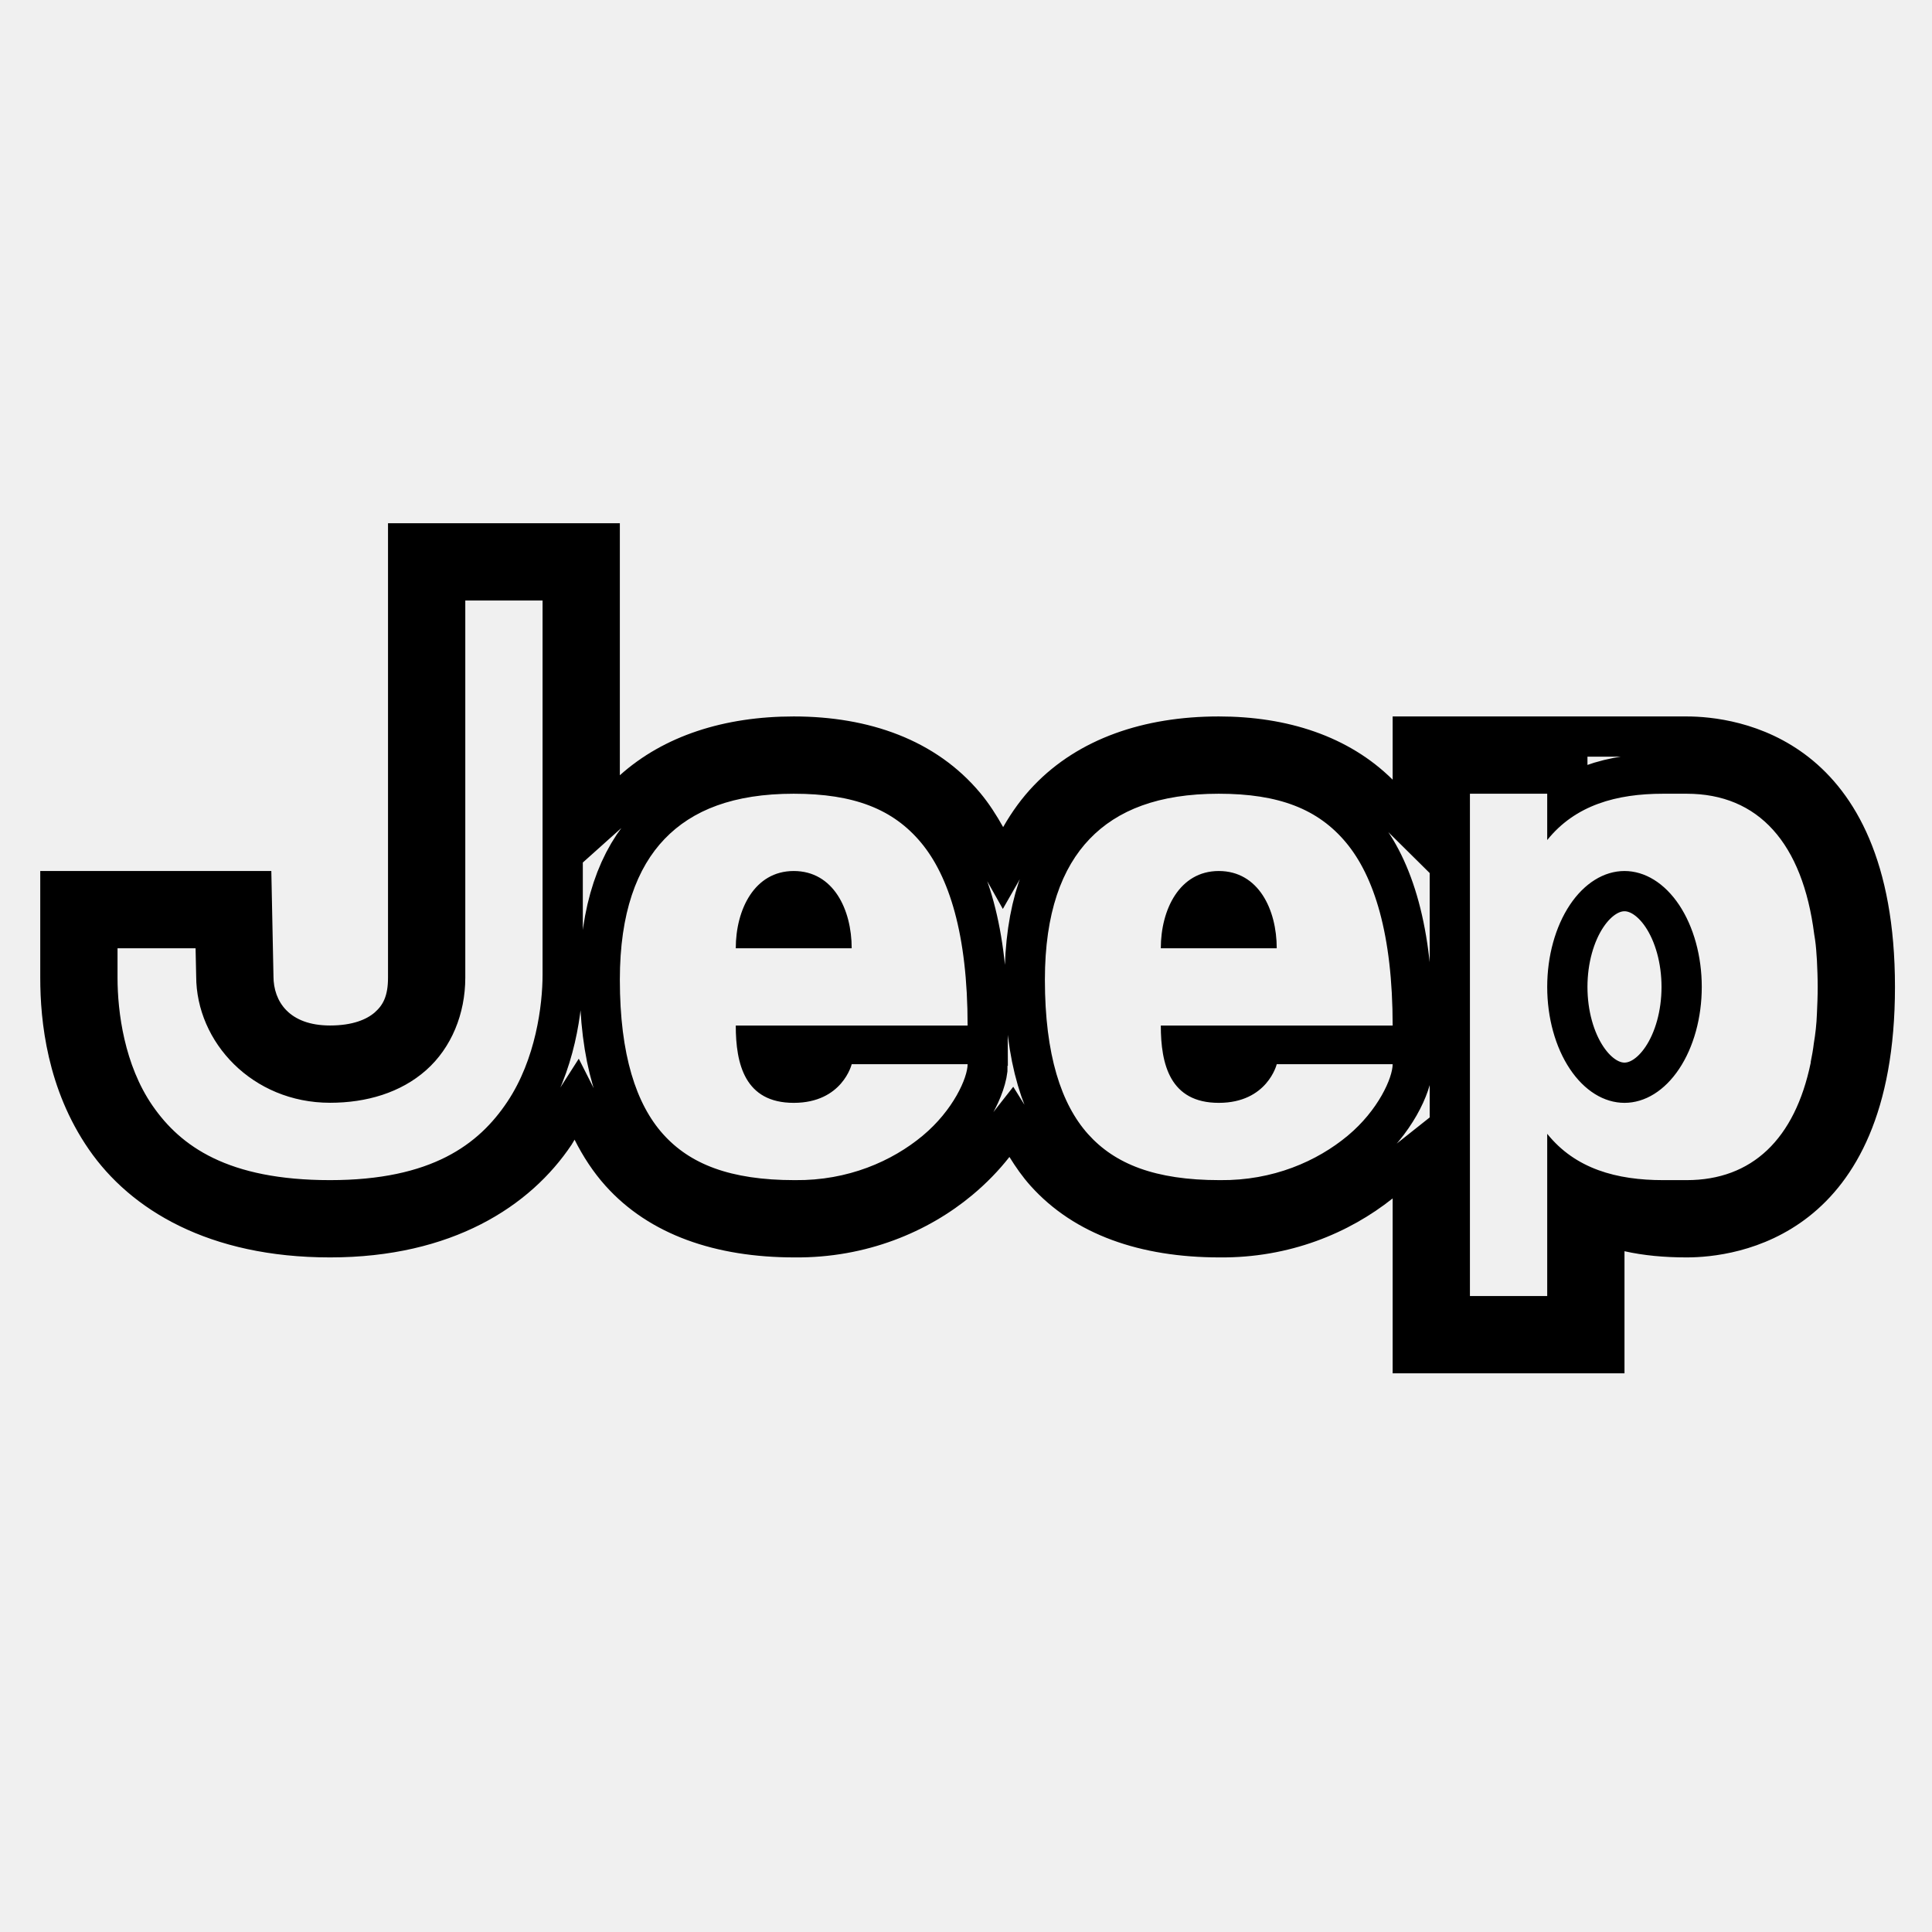
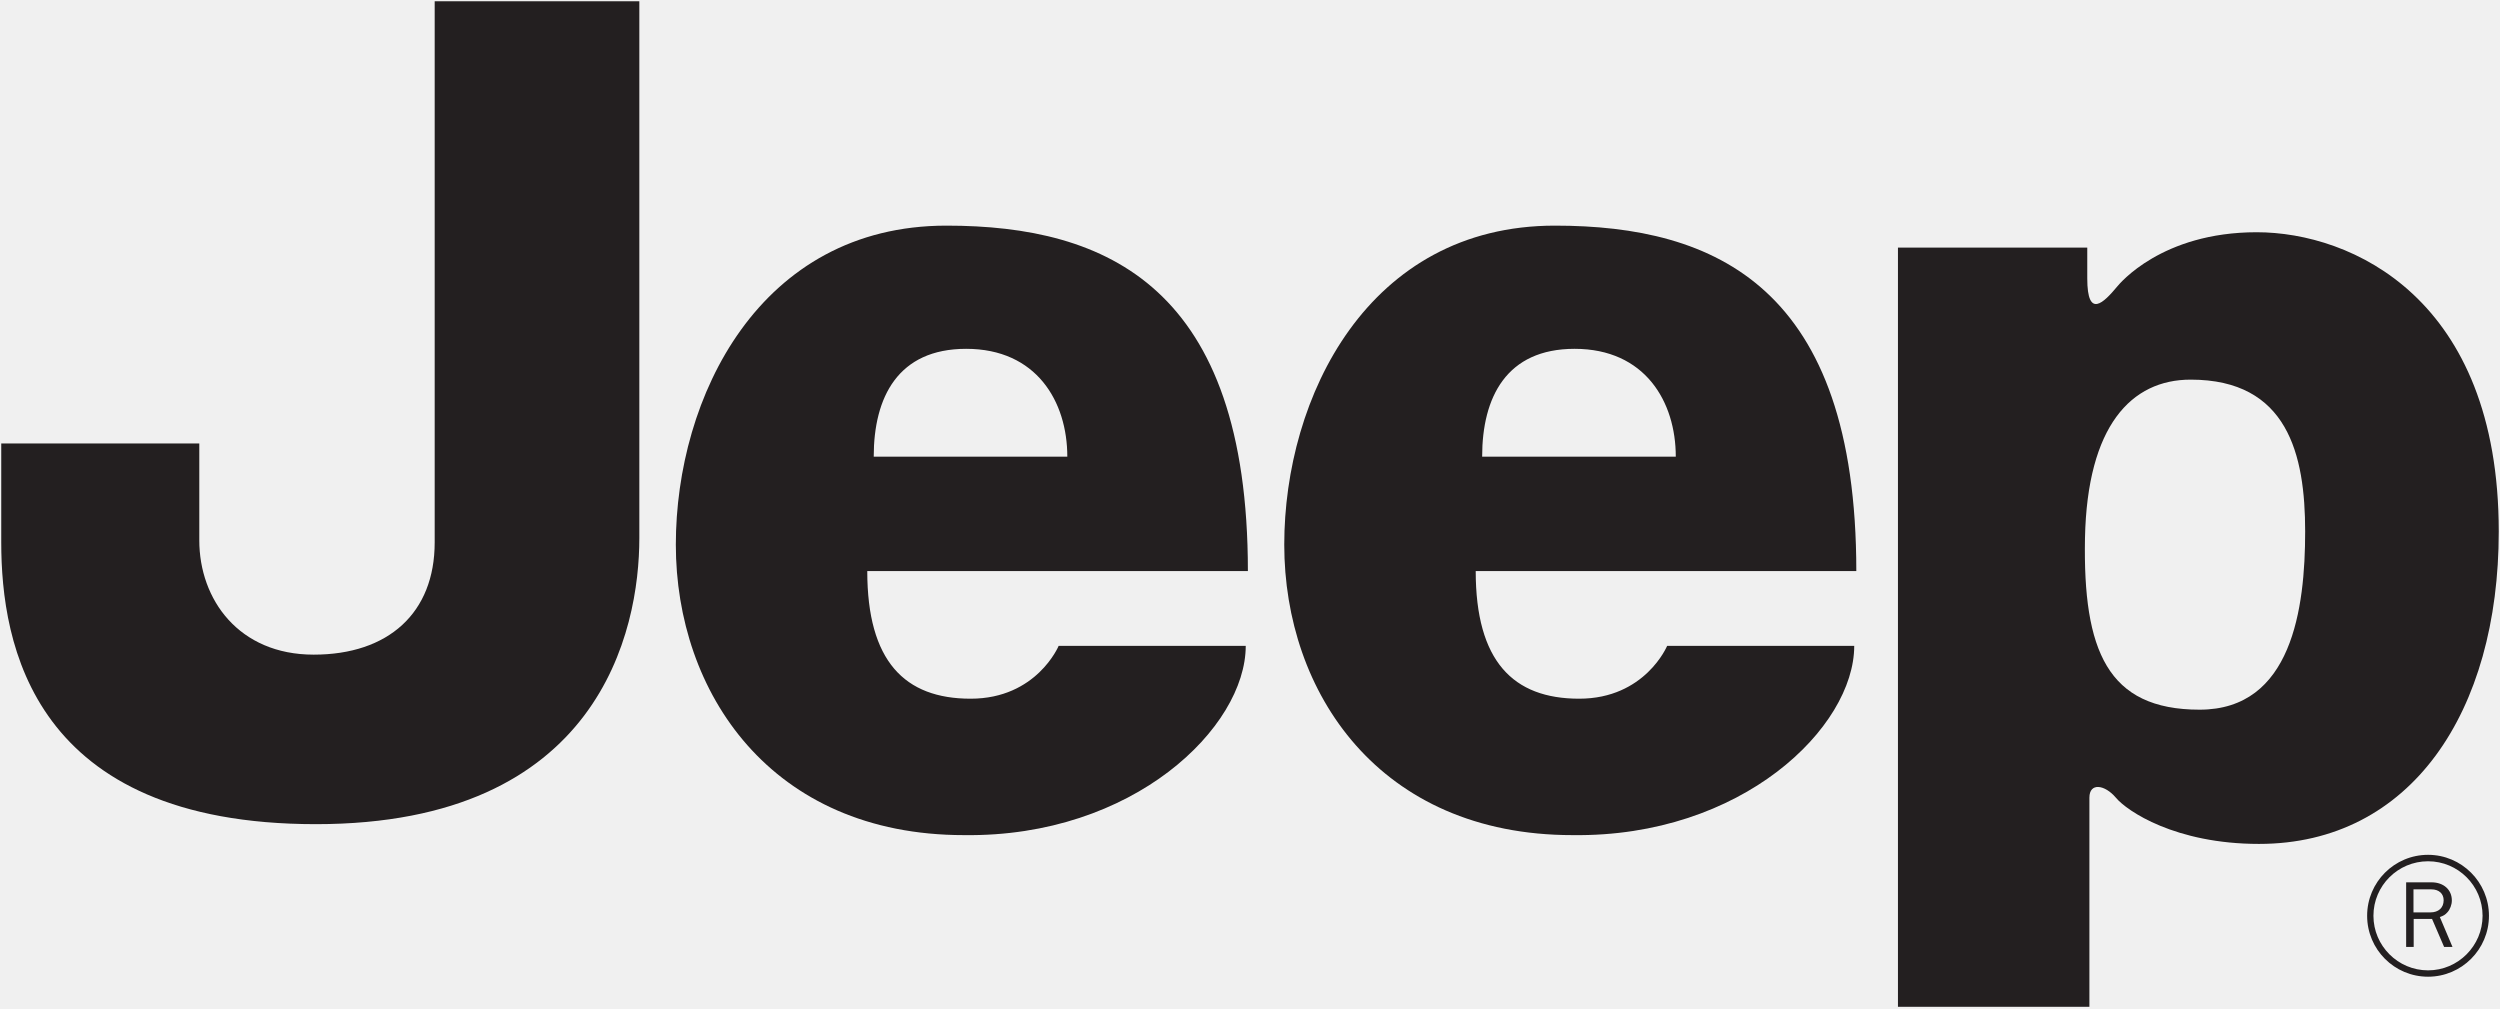
- <svg xmlns="http://www.w3.org/2000/svg" width="48" height="48" viewBox="0 0 48 48" fill="none">
-   <mask id="path-1-inside-1_153_357" fill="white">
-     <path d="M9.64 13V13.96V24.291C9.64 24.743 9.518 24.97 9.314 25.15C9.11 25.33 8.757 25.478 8.2 25.478C7.185 25.478 6.794 24.882 6.794 24.254V24.242L6.741 21.64H1V24.291C1 25.374 1.172 27.057 2.208 28.557C3.243 30.057 5.191 31.24 8.2 31.24C11.224 31.24 13.174 29.976 14.2 28.441C14.228 28.399 14.248 28.357 14.275 28.315C14.486 28.733 14.737 29.119 15.042 29.459C16.137 30.681 17.787 31.239 19.735 31.24C21.532 31.258 23.066 30.599 24.154 29.693C24.507 29.399 24.816 29.08 25.079 28.744C25.236 28.997 25.405 29.239 25.602 29.459C26.697 30.681 28.346 31.239 30.295 31.24C32.035 31.257 33.519 30.635 34.6 29.774V34.12H40.36V31.086C40.83 31.192 41.348 31.24 41.905 31.24C43.115 31.24 47.08 30.76 47.08 24.52C47.08 18.28 43.115 17.8 41.905 17.8H40.36H34.6V19.371C33.504 18.285 31.975 17.8 30.28 17.8C28.417 17.8 26.799 18.354 25.688 19.512C25.391 19.821 25.139 20.17 24.923 20.549C24.754 20.247 24.571 19.962 24.357 19.705C23.251 18.378 21.583 17.8 19.72 17.8C18.001 17.8 16.496 18.278 15.4 19.261V13H9.64ZM11.56 14.92H13.48V24.212C13.48 24.971 13.311 26.316 12.604 27.374C11.898 28.431 10.728 29.32 8.2 29.32C5.658 29.32 4.485 28.478 3.788 27.468C3.091 26.457 2.92 25.147 2.92 24.291V23.56H4.859L4.874 24.254C4.874 25.892 6.27 27.398 8.2 27.398C9.106 27.398 9.955 27.147 10.585 26.59C11.215 26.033 11.56 25.188 11.56 24.291V14.92ZM19.72 19.72C21.217 19.72 22.189 20.102 22.883 20.935C23.577 21.768 24.04 23.208 24.04 25.48H18.28C18.28 26.44 18.508 27.4 19.72 27.4C20.928 27.4 21.16 26.44 21.16 26.44H24.04C24.04 26.775 23.685 27.582 22.924 28.216C22.163 28.849 21.07 29.334 19.752 29.32H19.746H19.741C18.135 29.32 17.137 28.918 16.473 28.176C15.808 27.434 15.4 26.211 15.4 24.34C15.4 22.678 15.823 21.561 16.512 20.843C17.201 20.126 18.223 19.72 19.72 19.72ZM30.28 19.72C31.777 19.72 32.749 20.102 33.443 20.935C34.137 21.768 34.6 23.208 34.6 25.48H28.84C28.84 26.44 29.067 27.4 30.28 27.4C31.488 27.4 31.72 26.44 31.72 26.44H34.6C34.6 26.775 34.245 27.582 33.484 28.216C32.723 28.849 31.63 29.334 30.312 29.32H30.306H30.301C28.695 29.32 27.697 28.918 27.032 28.176C26.368 27.434 25.96 26.211 25.96 24.34C25.96 22.678 26.383 21.561 27.072 20.843C27.761 20.126 28.783 19.72 30.28 19.72ZM36.52 19.72H38.44V20.871C39.141 19.998 40.168 19.72 41.32 19.72H41.905C43.691 19.72 44.786 20.949 45.074 23.215C45.103 23.378 45.122 23.55 45.132 23.733C45.132 23.771 45.141 23.82 45.141 23.858C45.151 24.069 45.16 24.29 45.16 24.52C45.16 24.75 45.151 24.971 45.141 25.182C45.132 25.441 45.103 25.692 45.064 25.922C45.045 26.086 45.016 26.238 44.987 26.382V26.402C44.594 28.303 43.527 29.32 41.905 29.32H41.32C40.168 29.32 39.141 29.042 38.44 28.169V32.2H36.52V19.72ZM19.72 21.64C18.743 21.64 18.28 22.6 18.28 23.56H21.16C21.16 22.6 20.708 21.64 19.72 21.64ZM30.28 21.64C29.303 21.64 28.84 22.6 28.84 23.56H31.72C31.72 22.6 31.268 21.64 30.28 21.64ZM40.36 21.64C39.851 21.64 39.362 21.943 39.002 22.483C38.642 23.024 38.44 23.756 38.44 24.52C38.44 25.284 38.642 26.016 39.002 26.556C39.362 27.097 39.851 27.4 40.36 27.4C40.869 27.4 41.358 27.097 41.718 26.556C42.078 26.016 42.28 25.284 42.28 24.52C42.28 23.756 42.078 23.024 41.718 22.483C41.358 21.943 40.869 21.64 40.36 21.64Z" />
-   </mask>
-   <path d="M9.64 13V13.96V24.291C9.64 24.743 9.518 24.97 9.314 25.15C9.11 25.33 8.757 25.478 8.2 25.478C7.185 25.478 6.794 24.882 6.794 24.254V24.242L6.741 21.64H1V24.291C1 25.374 1.172 27.057 2.208 28.557C3.243 30.057 5.191 31.24 8.2 31.24C11.224 31.24 13.174 29.976 14.2 28.441C14.228 28.399 14.248 28.357 14.275 28.315C14.486 28.733 14.737 29.119 15.042 29.459C16.137 30.681 17.787 31.239 19.735 31.24C21.532 31.258 23.066 30.599 24.154 29.693C24.507 29.399 24.816 29.08 25.079 28.744C25.236 28.997 25.405 29.239 25.602 29.459C26.697 30.681 28.346 31.239 30.295 31.24C32.035 31.257 33.519 30.635 34.6 29.774V34.12H40.36V31.086C40.83 31.192 41.348 31.24 41.905 31.24C43.115 31.24 47.08 30.76 47.08 24.52C47.08 18.28 43.115 17.8 41.905 17.8H40.36H34.6V19.371C33.504 18.285 31.975 17.8 30.28 17.8C28.417 17.8 26.799 18.354 25.688 19.512C25.391 19.821 25.139 20.17 24.923 20.549C24.754 20.247 24.571 19.962 24.357 19.705C23.251 18.378 21.583 17.8 19.72 17.8C18.001 17.8 16.496 18.278 15.4 19.261V13H9.64ZM11.56 14.92H13.48V24.212C13.48 24.971 13.311 26.316 12.604 27.374C11.898 28.431 10.728 29.32 8.2 29.32C5.658 29.32 4.485 28.478 3.788 27.468C3.091 26.457 2.92 25.147 2.92 24.291V23.56H4.859L4.874 24.254C4.874 25.892 6.27 27.398 8.2 27.398C9.106 27.398 9.955 27.147 10.585 26.59C11.215 26.033 11.56 25.188 11.56 24.291V14.92ZM19.72 19.72C21.217 19.72 22.189 20.102 22.883 20.935C23.577 21.768 24.04 23.208 24.04 25.48H18.28C18.28 26.44 18.508 27.4 19.72 27.4C20.928 27.4 21.16 26.44 21.16 26.44H24.04C24.04 26.775 23.685 27.582 22.924 28.216C22.163 28.849 21.07 29.334 19.752 29.32H19.746H19.741C18.135 29.32 17.137 28.918 16.473 28.176C15.808 27.434 15.4 26.211 15.4 24.34C15.4 22.678 15.823 21.561 16.512 20.843C17.201 20.126 18.223 19.72 19.72 19.72ZM30.28 19.72C31.777 19.72 32.749 20.102 33.443 20.935C34.137 21.768 34.6 23.208 34.6 25.48H28.84C28.84 26.44 29.067 27.4 30.28 27.4C31.488 27.4 31.72 26.44 31.72 26.44H34.6C34.6 26.775 34.245 27.582 33.484 28.216C32.723 28.849 31.63 29.334 30.312 29.32H30.306H30.301C28.695 29.32 27.697 28.918 27.032 28.176C26.368 27.434 25.96 26.211 25.96 24.34C25.96 22.678 26.383 21.561 27.072 20.843C27.761 20.126 28.783 19.72 30.28 19.72ZM36.52 19.72H38.44V20.871C39.141 19.998 40.168 19.72 41.32 19.72H41.905C43.691 19.72 44.786 20.949 45.074 23.215C45.103 23.378 45.122 23.55 45.132 23.733C45.132 23.771 45.141 23.82 45.141 23.858C45.151 24.069 45.16 24.29 45.16 24.52C45.16 24.75 45.151 24.971 45.141 25.182C45.132 25.441 45.103 25.692 45.064 25.922C45.045 26.086 45.016 26.238 44.987 26.382V26.402C44.594 28.303 43.527 29.32 41.905 29.32H41.32C40.168 29.32 39.141 29.042 38.44 28.169V32.2H36.52V19.72ZM19.72 21.64C18.743 21.64 18.28 22.6 18.28 23.56H21.16C21.16 22.6 20.708 21.64 19.72 21.64ZM30.28 21.64C29.303 21.64 28.84 22.6 28.84 23.56H31.72C31.72 22.6 31.268 21.64 30.28 21.64ZM40.36 21.64C39.851 21.64 39.362 21.943 39.002 22.483C38.642 23.024 38.44 23.756 38.44 24.52C38.44 25.284 38.642 26.016 39.002 26.556C39.362 27.097 39.851 27.4 40.36 27.4C40.869 27.4 41.358 27.097 41.718 26.556C42.078 26.016 42.28 25.284 42.28 24.52C42.28 23.756 42.078 23.024 41.718 22.483C41.358 21.943 40.869 21.64 40.36 21.64Z" stroke="black" stroke-width="2" mask="url(#path-1-inside-1_153_357)" />
+ <svg xmlns="http://www.w3.org/2000/svg" id="svg2985" version="1.1" width="1000" height="403.21" xml:space="preserve">
+   <defs id="defs2989">
+     <clipPath clipPathUnits="userSpaceOnUse" id="clipPath2999">
+       <path d="m 300.616,104.179 39.3,0 0,-28.022 -39.3,0 0,28.022 z" id="path3001" />
+     </clipPath>
+     <clipPath clipPathUnits="userSpaceOnUse" id="clipPath3019">
+       <path d="m 1189.5,352.5 -1170,0 0,-333 1170,0 0,333 z" id="path3021" />
+     </clipPath>
+     <clipPath clipPathUnits="userSpaceOnUse" id="clipPath3073">
+       <path d="m 438.12,246.84 -234.24,0 0,-85.68 234.24,0 0,85.68 z" id="path3075" />
+     </clipPath>
+   </defs>
+   <g id="g2993" transform="matrix(1.25,0,0,-1.25,-1795.133,711.625)">
+     <g id="g3045" transform="matrix(5.420253,0,0,5.420253,2103.3,397.0997)">
+       <path d="m 0,0 c -0.12,-6.621 1.31,-10.128 6.768,-10.128 5.449,0 6.231,5.974 6.231,10.52 0,4.549 -1.034,8.965 -6.759,8.965 C 2.728,9.357 0.135,6.628 0,0 z m -11.042,-27.668 0,44.818 11.177,0 c 0,0 0,-0.649 0,-1.818 0,-2.425 0.978,-1.425 1.766,-0.48 0.132,0.158 2.623,3.207 8.233,3.207 5.593,0 14.294,-3.896 14.294,-17.667 0,-10.652 -5.191,-18.445 -14.156,-18.445 -4.94,0 -7.796,1.945 -8.449,2.73 -0.654,0.774 -1.562,0.909 -1.562,0 0,-0.911 0,-12.345 0,-12.345 l -11.303,0" style="fill:#231f20;fill-opacity:1;fill-rule:nonzero;stroke:none" id="path3047" />
+     </g>
+     <g id="g3049" transform="matrix(5.420253,0,0,5.420253,1575.205,568.9)">
+       <path d="m 0,0 12.082,0 c 0,0 0,-26.238 0,-31.696 0,-5.452 -2.341,-16.887 -19.096,-16.887 -16.757,0 -18.575,10.658 -18.575,16.629 l 0,5.845 11.692,0 c 0,0 0,-2.208 0,-5.713 0,-3.507 2.339,-6.753 6.753,-6.753 4.416,0 7.144,2.467 7.144,6.621 C 0,-27.797 0,0 0,0" style="fill:#231f20;fill-opacity:1;fill-rule:nonzero;stroke:none" id="path3051" />
+     </g>
+     <g id="g3053" transform="matrix(5.420253,0,0,5.420253,1777.646,423.1603)">
+       <path d="M 0,0 C 0,3.251 -1.815,6.368 -5.972,6.368 -9.999,6.368 -11.429,3.513 -11.429,0 L 0,0 z m -7.137,13.641 c 9.488,0 17.798,-3.636 17.798,-20.394 l -22.471,0 c 0,-5.326 2.206,-7.535 6.103,-7.535 3.898,0 5.196,3.12 5.196,3.12 l 11.045,0 c 0,-4.808 -6.626,-11.303 -16.631,-11.174 -11.428,0 -17.015,8.444 -17.015,17.148 0,8.707 4.933,18.835 15.975,18.835" style="fill:#231f20;fill-opacity:1;fill-rule:nonzero;stroke:none" id="path3055" />
+     </g>
+     <g id="g3057" transform="matrix(5.420253,0,0,5.420253,1972.358,423.1603)">
+       <path d="M 0,0 C 0,3.251 -1.817,6.368 -5.974,6.368 -9.999,6.368 -11.432,3.513 -11.432,0 L 0,0 z m -7.137,13.641 c 9.487,0 17.795,-3.636 17.795,-20.394 l -22.47,0 c 0,-5.326 2.208,-7.535 6.108,-7.535 3.894,0 5.194,3.12 5.194,3.12 l 11.045,0 c 0,-4.808 -6.627,-11.303 -16.629,-11.174 -11.434,0 -17.021,8.444 -17.021,17.148 0,8.707 4.939,18.835 15.978,18.835" style="fill:#231f20;fill-opacity:1;fill-rule:nonzero;stroke:none" id="path3059" />
+     </g>
+     <g id="g3061" transform="matrix(5.420253,0,0,5.420253,2195.607,276.2552)">
+       <path d="M 0,0 C 0,1.775 1.445,3.217 3.226,3.217 5.001,3.217 6.443,1.775 6.443,0 6.443,-1.772 5.001,-3.223 3.226,-3.223 1.445,-3.223 0,-1.772 0,0 z m -0.372,0 c 0,-1.986 1.608,-3.598 3.598,-3.598 1.977,0 3.594,1.612 3.594,3.598 0,1.986 -1.617,3.598 -3.594,3.598 -1.99,0 -3.598,-1.612 -3.598,-3.598" style="fill:#231f20;fill-opacity:1;fill-rule:nonzero;stroke:none" id="path3063" />
+     </g>
+     <g id="g3065" transform="matrix(5.420253,0,0,5.420253,2220.903,266.2819)">
+       <path d="m 0,0 -0.747,1.764 c 0.237,0.082 0.316,0.14 0.442,0.275 0.164,0.176 0.267,0.454 0.267,0.706 0,0.636 -0.489,1.069 -1.198,1.069 l -1.5,0 0,-3.814 0.445,0 0,1.652 1.084,0 L -0.495,0 0,0 z m -2.303,2.039 0,1.36 1.058,0 c 0.442,0 0.723,-0.252 0.723,-0.642 0,-0.443 -0.298,-0.718 -0.785,-0.718 l -0.996,0" style="fill:#231f20;fill-opacity:1;fill-rule:nonzero;stroke:none" id="path3067" />
+     </g>
+   </g>
</svg>
